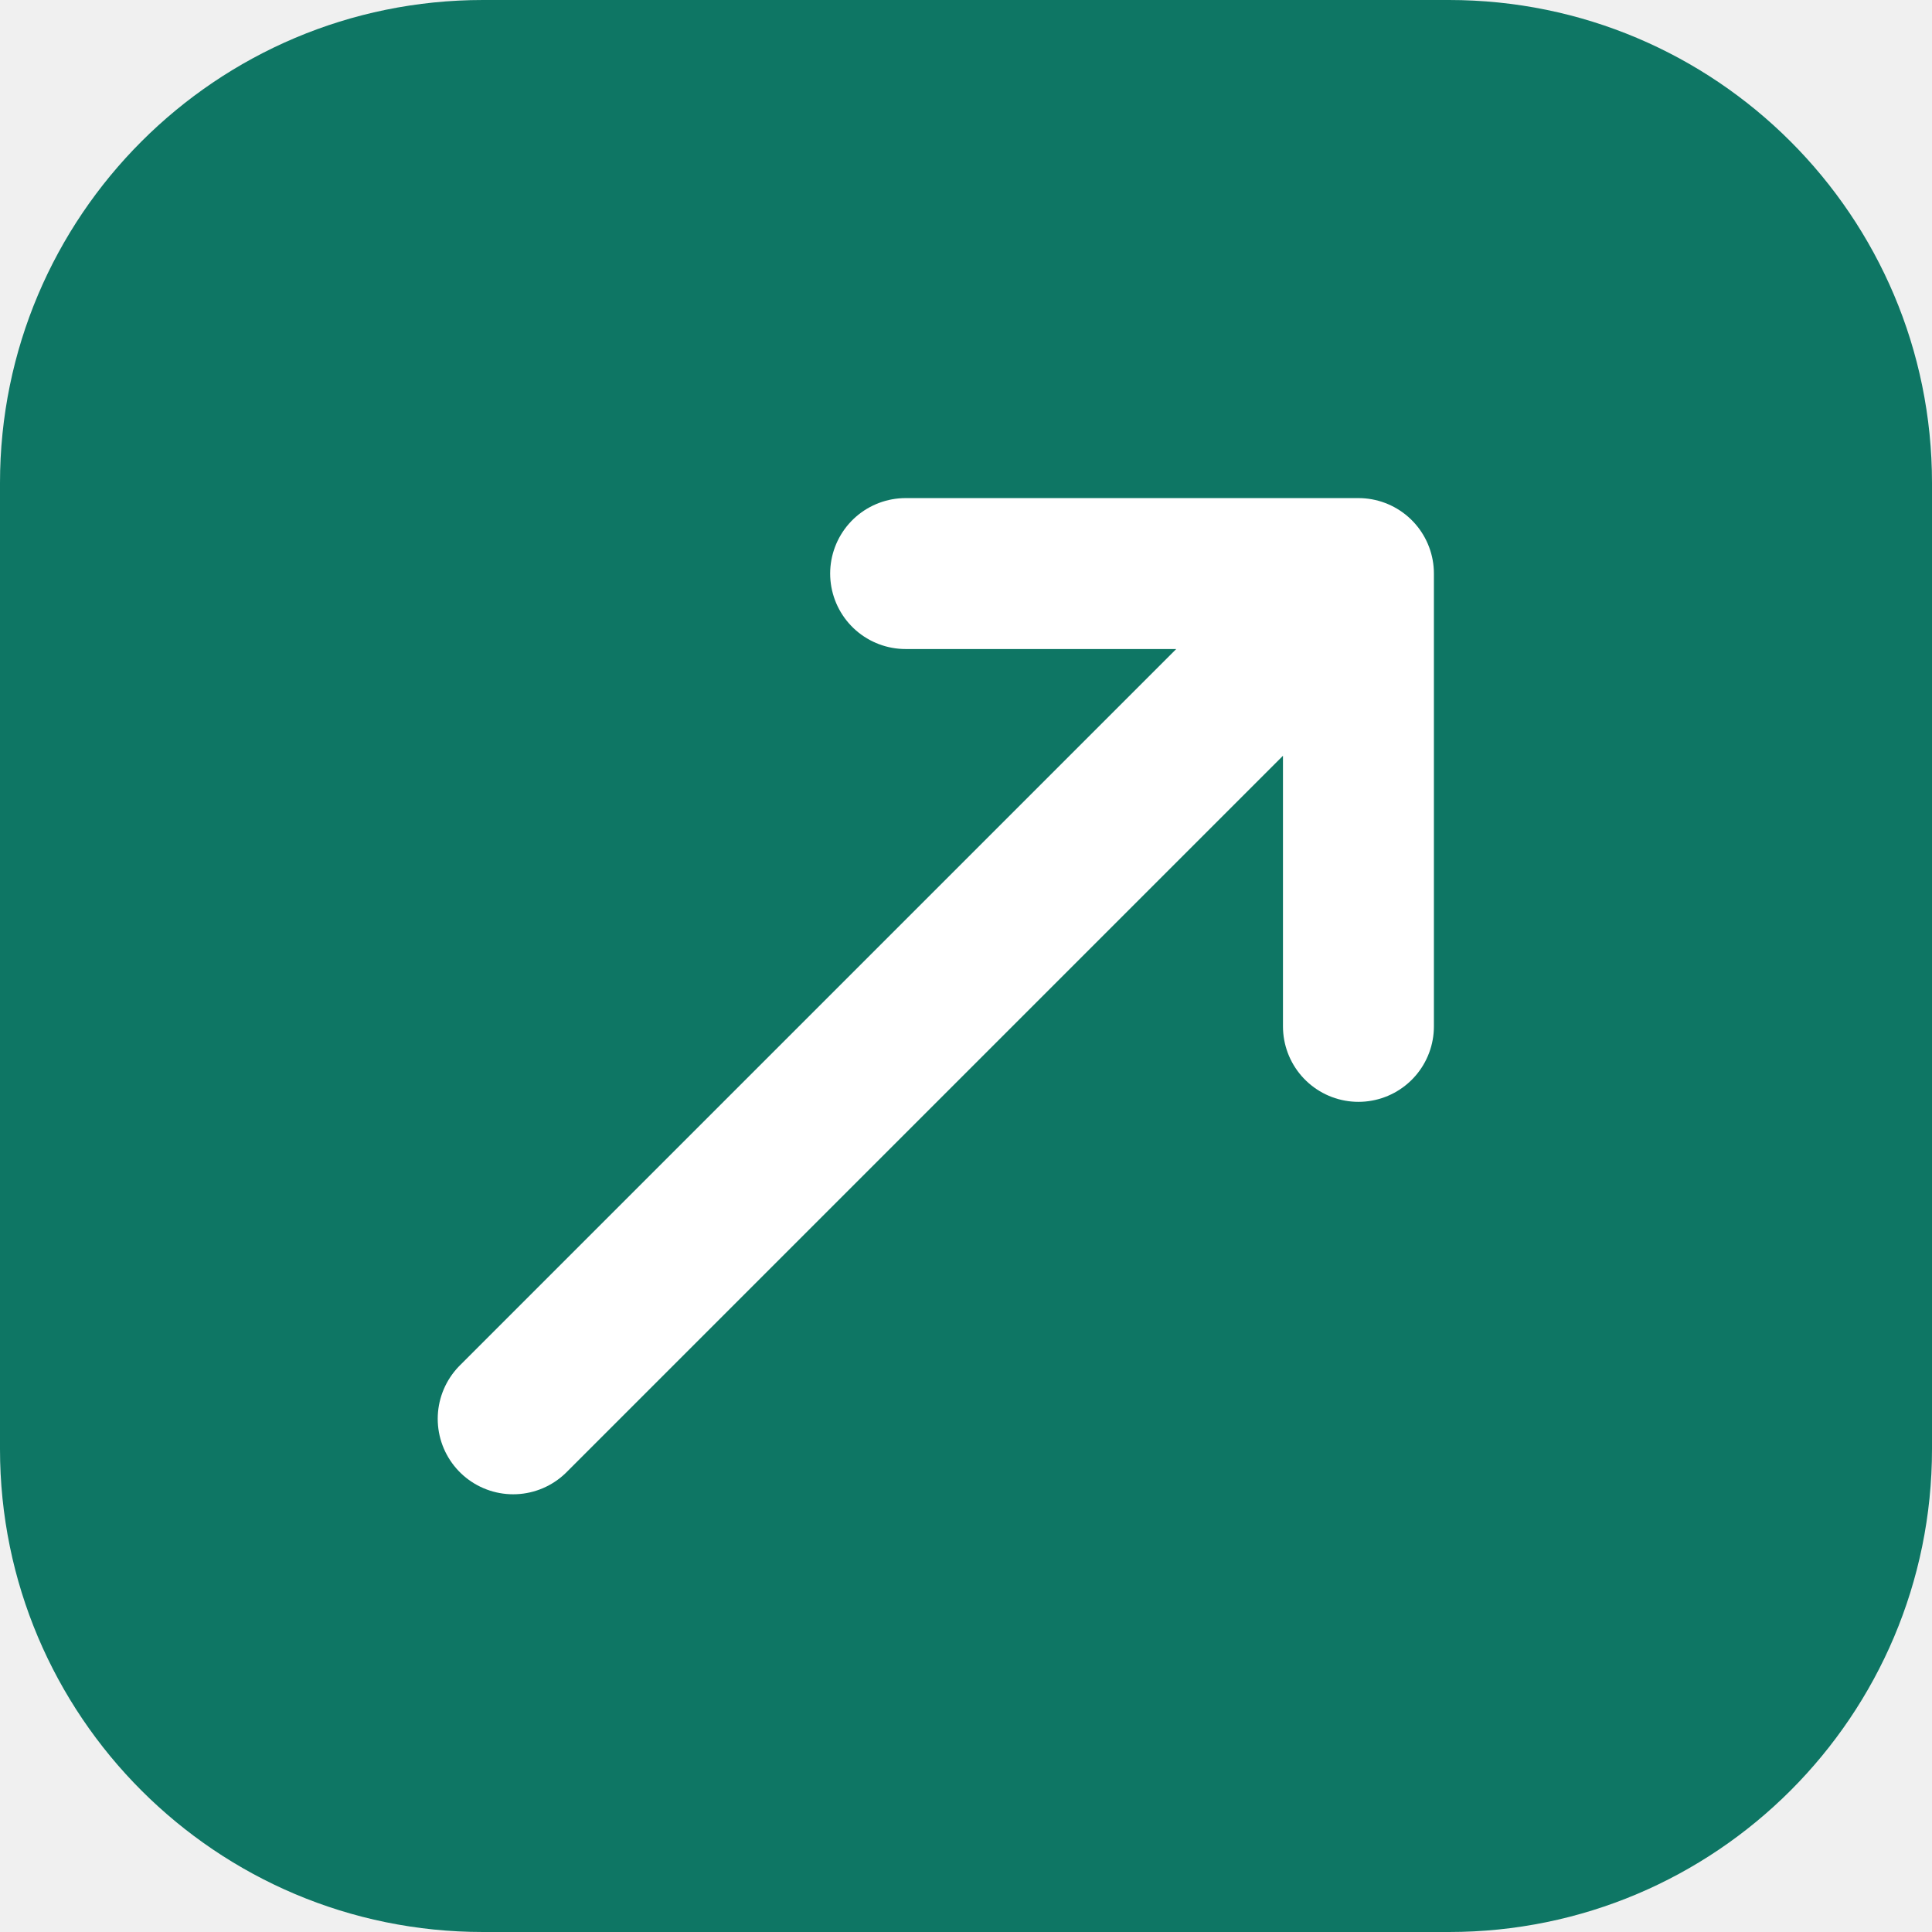
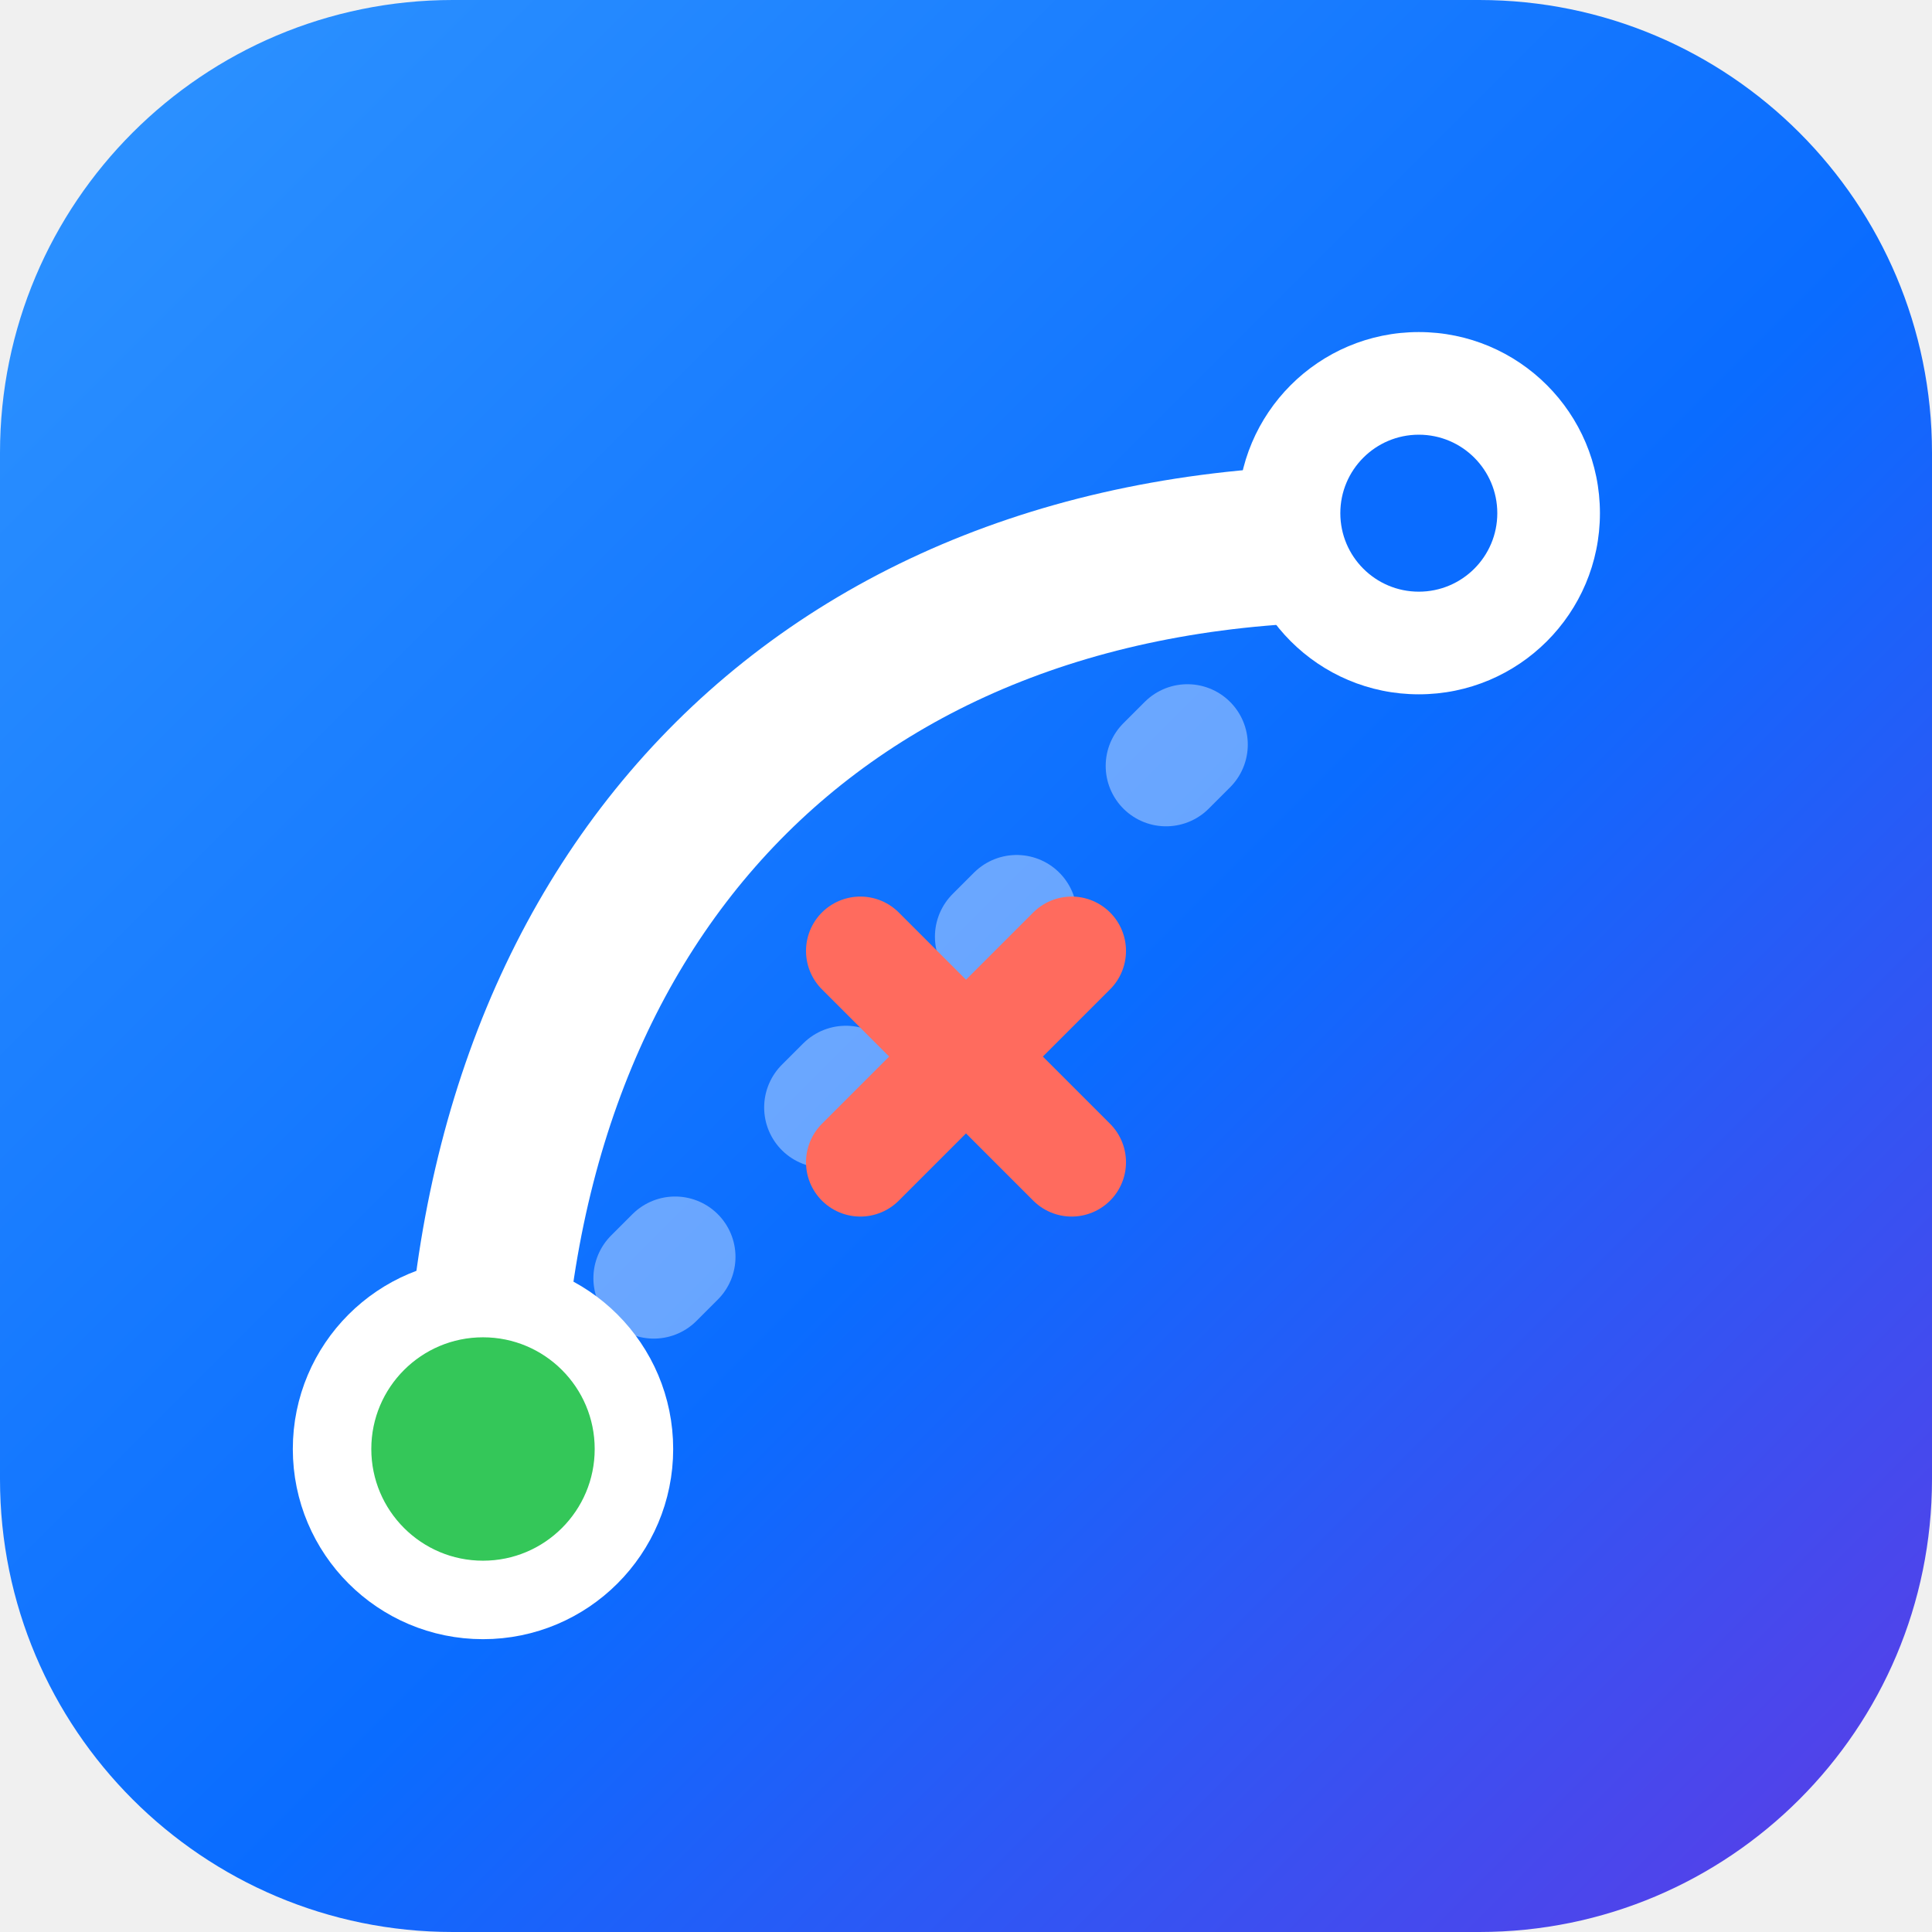
<svg xmlns="http://www.w3.org/2000/svg" viewBox="0 0 64 64" role="img" aria-label="Plan B">
-   <rect width="64" height="64" rx="16" fill="#0e7664" />
-   <path d="M17 47 45 19M30 19h15v15" fill="none" stroke="#fff" stroke-width="5" stroke-linecap="round" stroke-linejoin="round" />
+   <defs>
+     <linearGradient id="bg" x1="0" y1="0" x2="1" y2="1">
+       <stop offset="0" stop-color="#2F95FF" />
+       <stop offset=".55" stop-color="#0A6CFF" />
+       <stop offset="1" stop-color="#5E3BE6" />
+     </linearGradient>
+   </defs>
+   <rect width="64" height="64" rx="15" fill="url(#bg)" />
+   <path d="M16 48 L48 16" fill="none" stroke="#fff" stroke-opacity=".38" stroke-width="4" stroke-linecap="round" stroke-dasharray="1 7" />
+   <path d="M28.5 31.5l7 7M35.5 31.5l-7 7" stroke="#FF6B5E" stroke-width="3.6" stroke-linecap="round" />
+   <path d="M16 48 C16 30 27 18 45 18" fill="none" stroke="#fff" stroke-width="5.2" stroke-linecap="round" />
+   <circle cx="16" cy="48" r="5" fill="#34C759" stroke="#fff" stroke-width="2.6" />
+   <circle cx="47" cy="17" r="6" fill="#fff" />
+   <circle cx="47" cy="17" r="2.6" fill="#0A6CFF" />
</svg>
